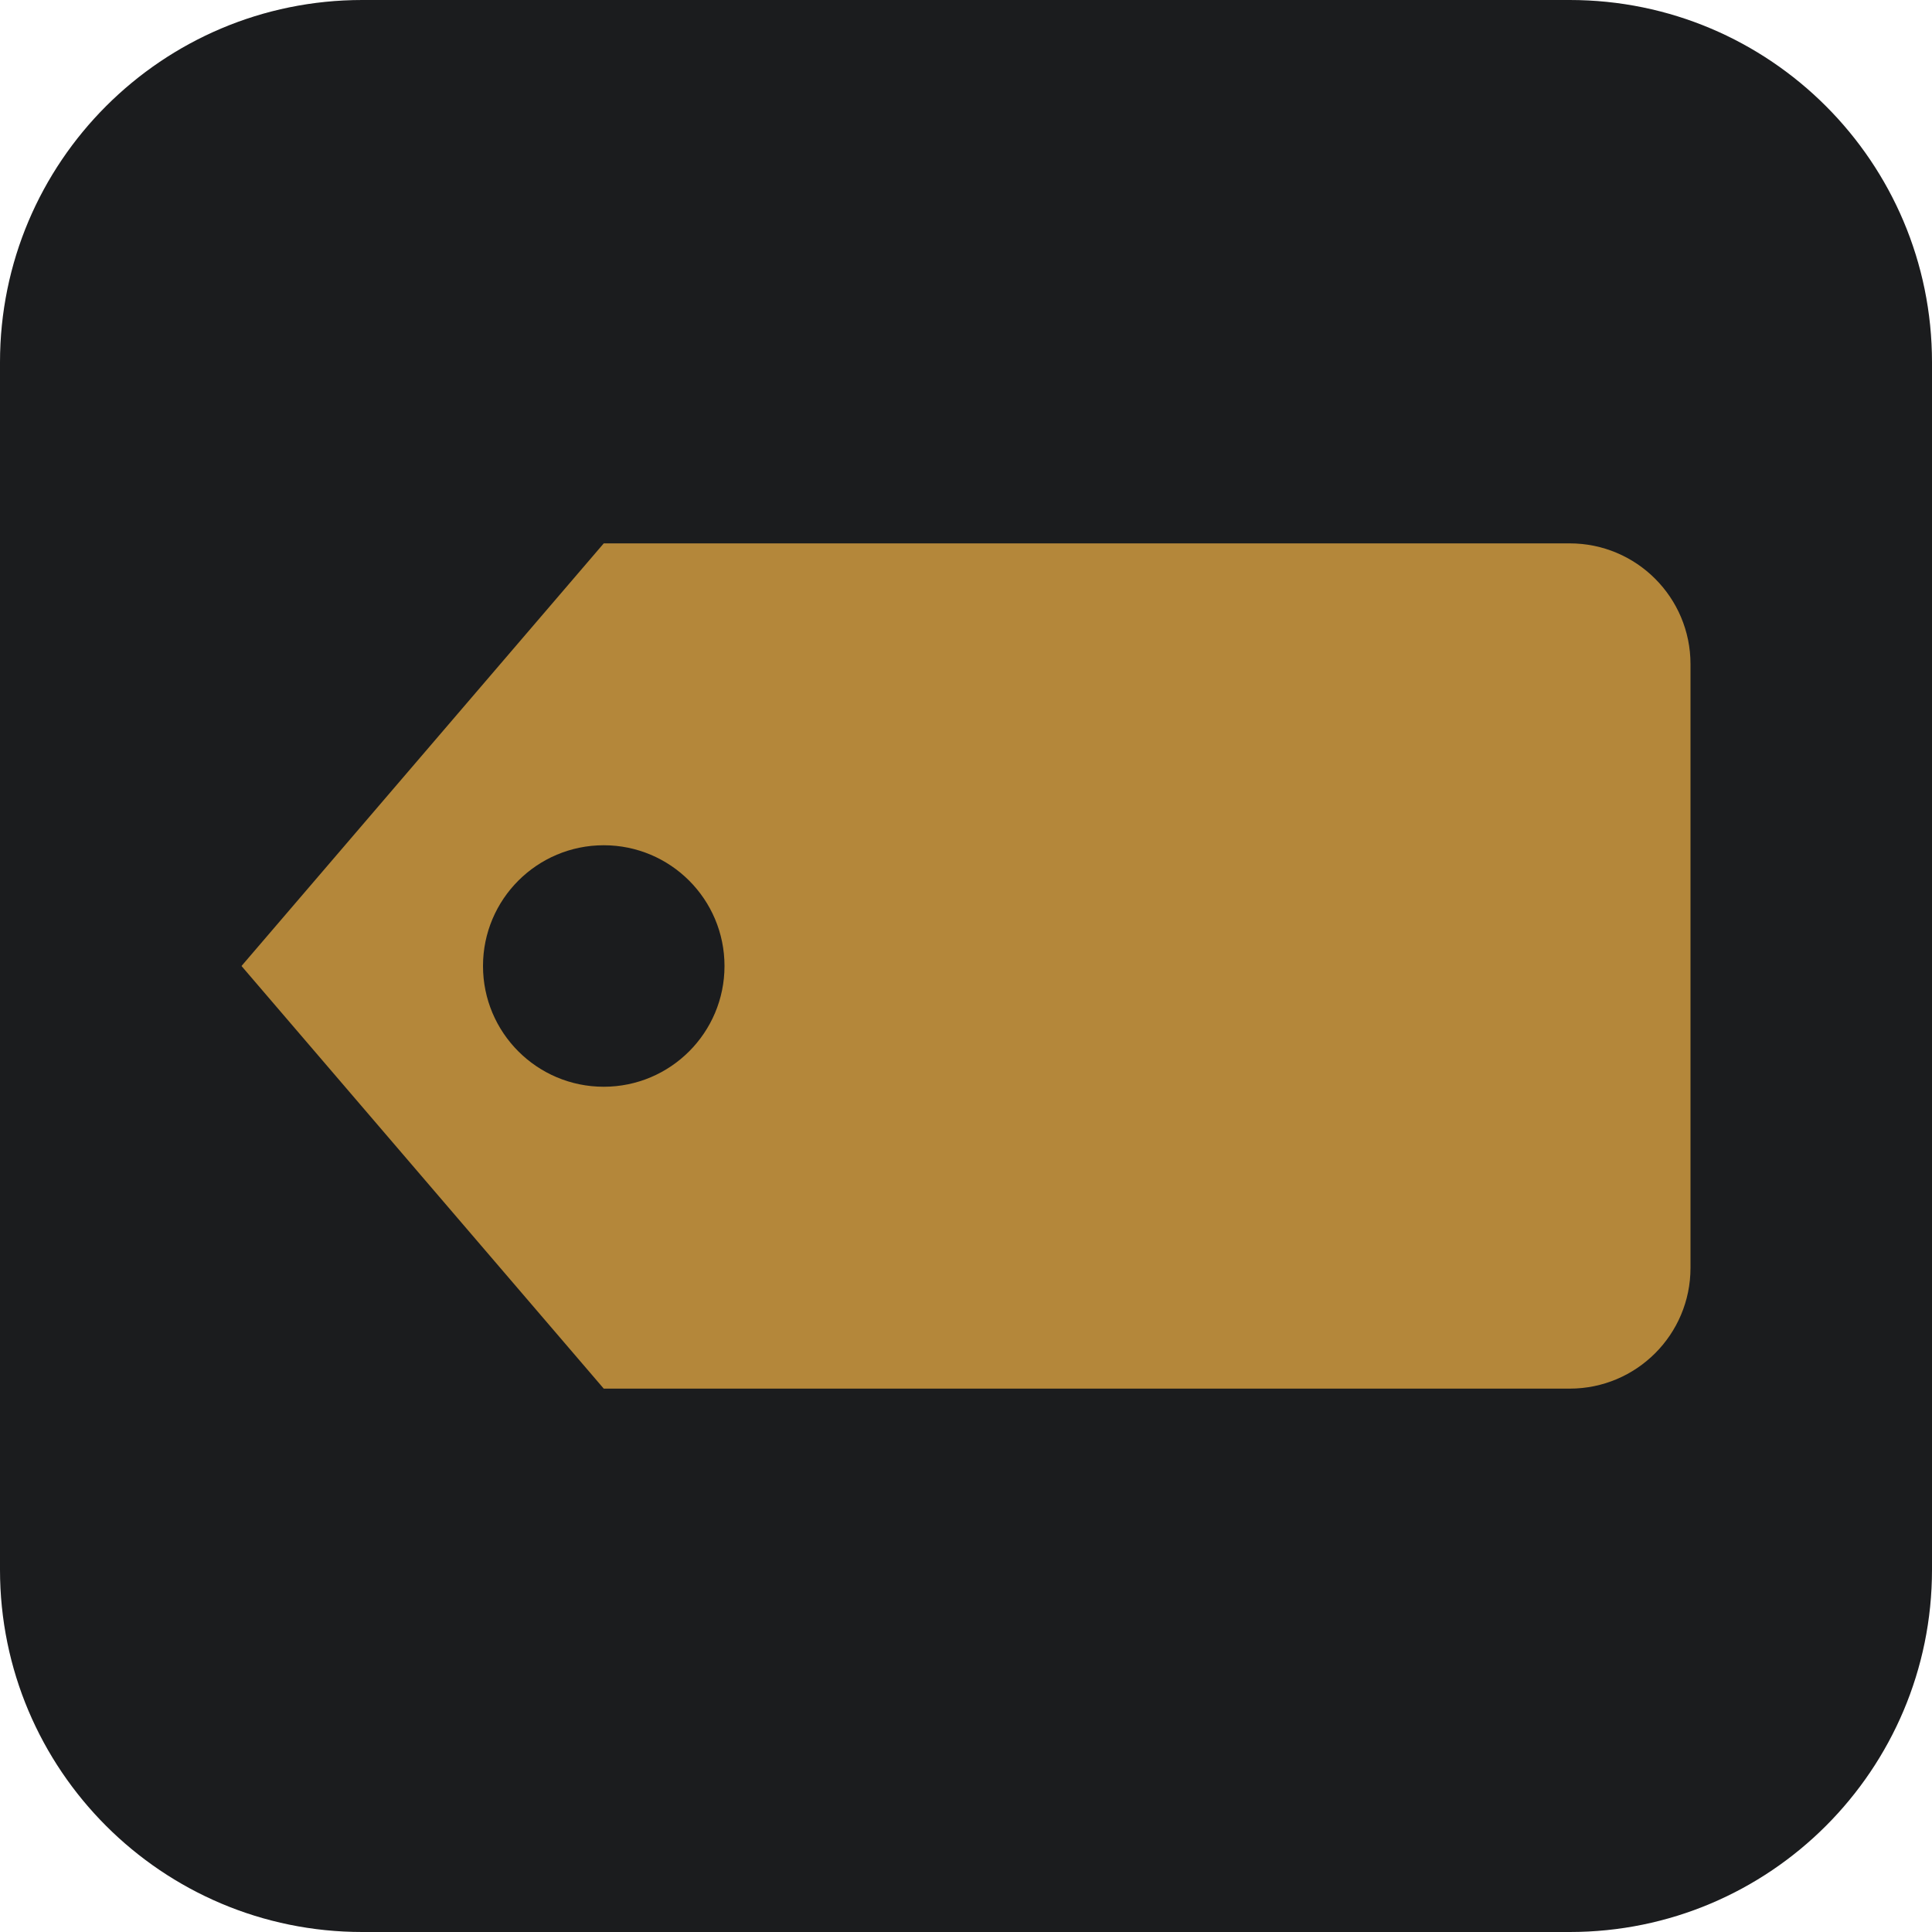
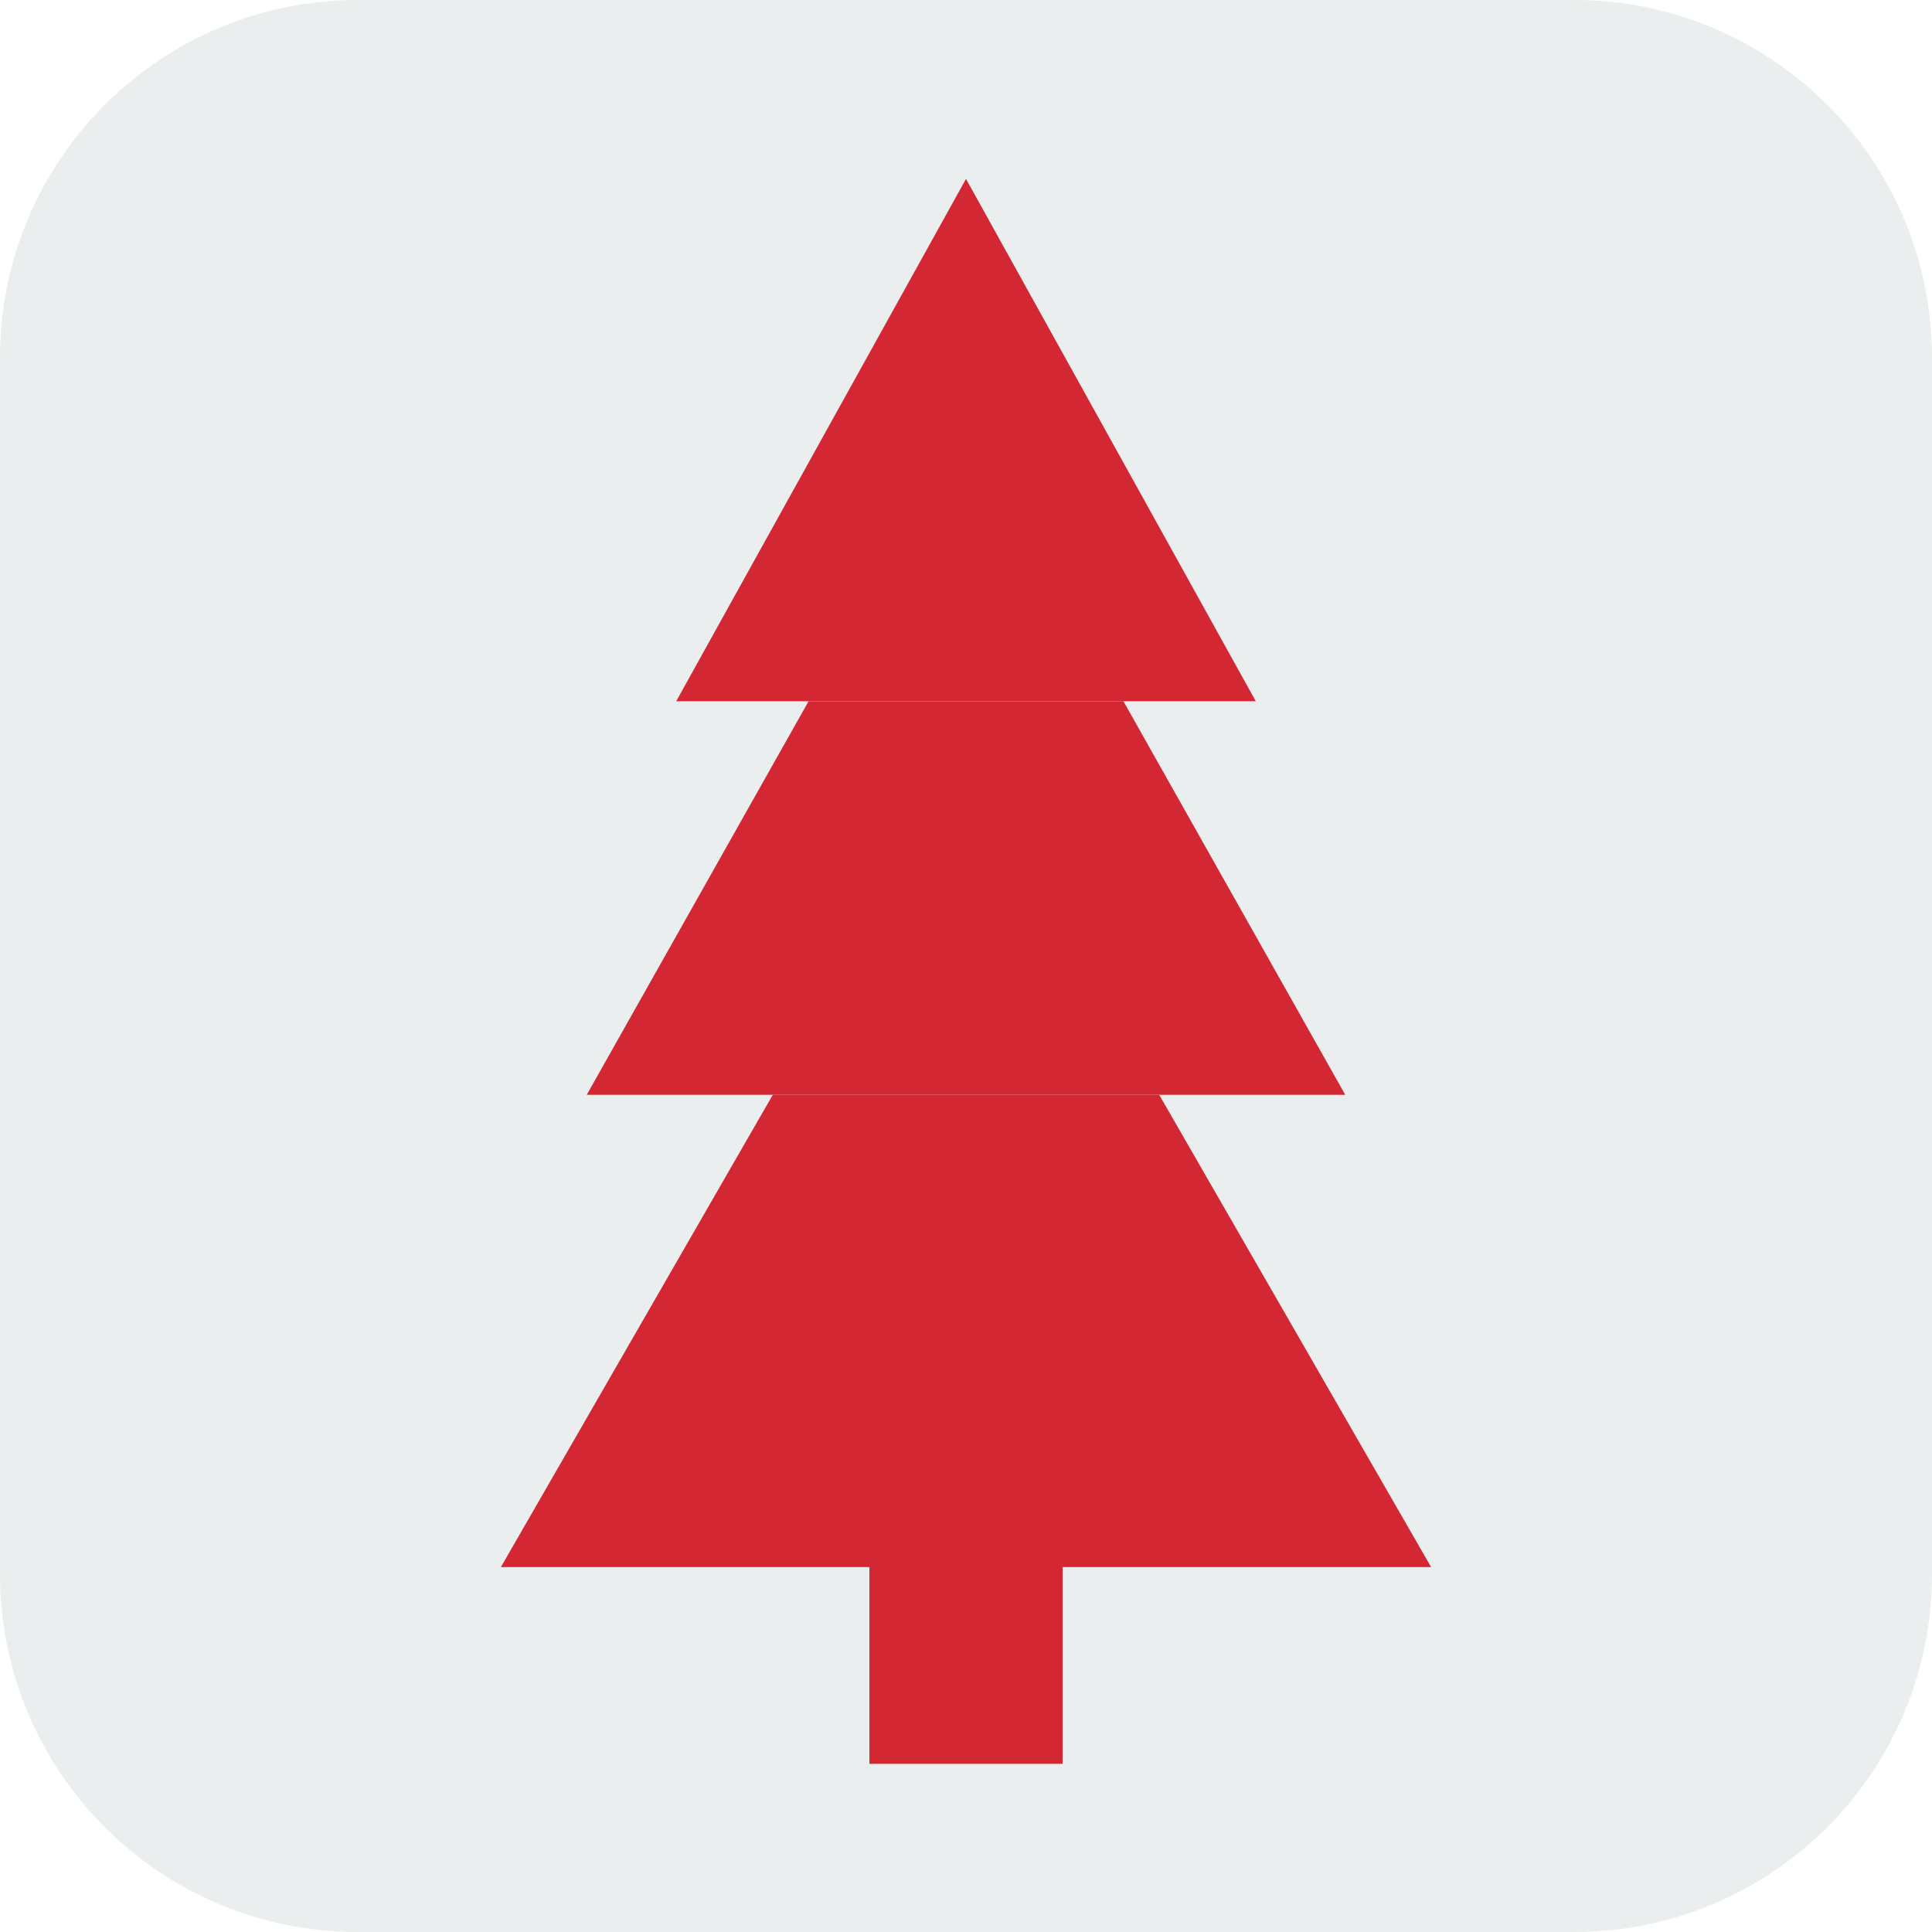
- <svg xmlns="http://www.w3.org/2000/svg" viewBox="0 0 64 64">
-   <rect width="64" height="64" rx="12" fill="#1b1c1e" />
-   <path d="M20 18h32a4 4 0 0 1 4 4v20a4 4 0 0 1-4 4H20L8 32Z" fill="#b4873a" />
-   <circle cx="20" cy="32" r="4" fill="#1b1c1e" />
+ <svg xmlns="http://www.w3.org/2000/svg" viewBox="200 616 270 270">
+   <rect x="200" y="616" width="270" height="270" rx="50" fill="#ebeeee" />
+   <g fill="#d32733">
+     <polygon points="335,641 375.5,714 294.5,714" />
+     <polygon points="313,714 357,714 388,769 282,769" />
+     <polygon points="308,769 362,769 400,835 270,835" />
+     <rect x="321.5" y="834" width="27" height="28.5" />
+   </g>
</svg>
